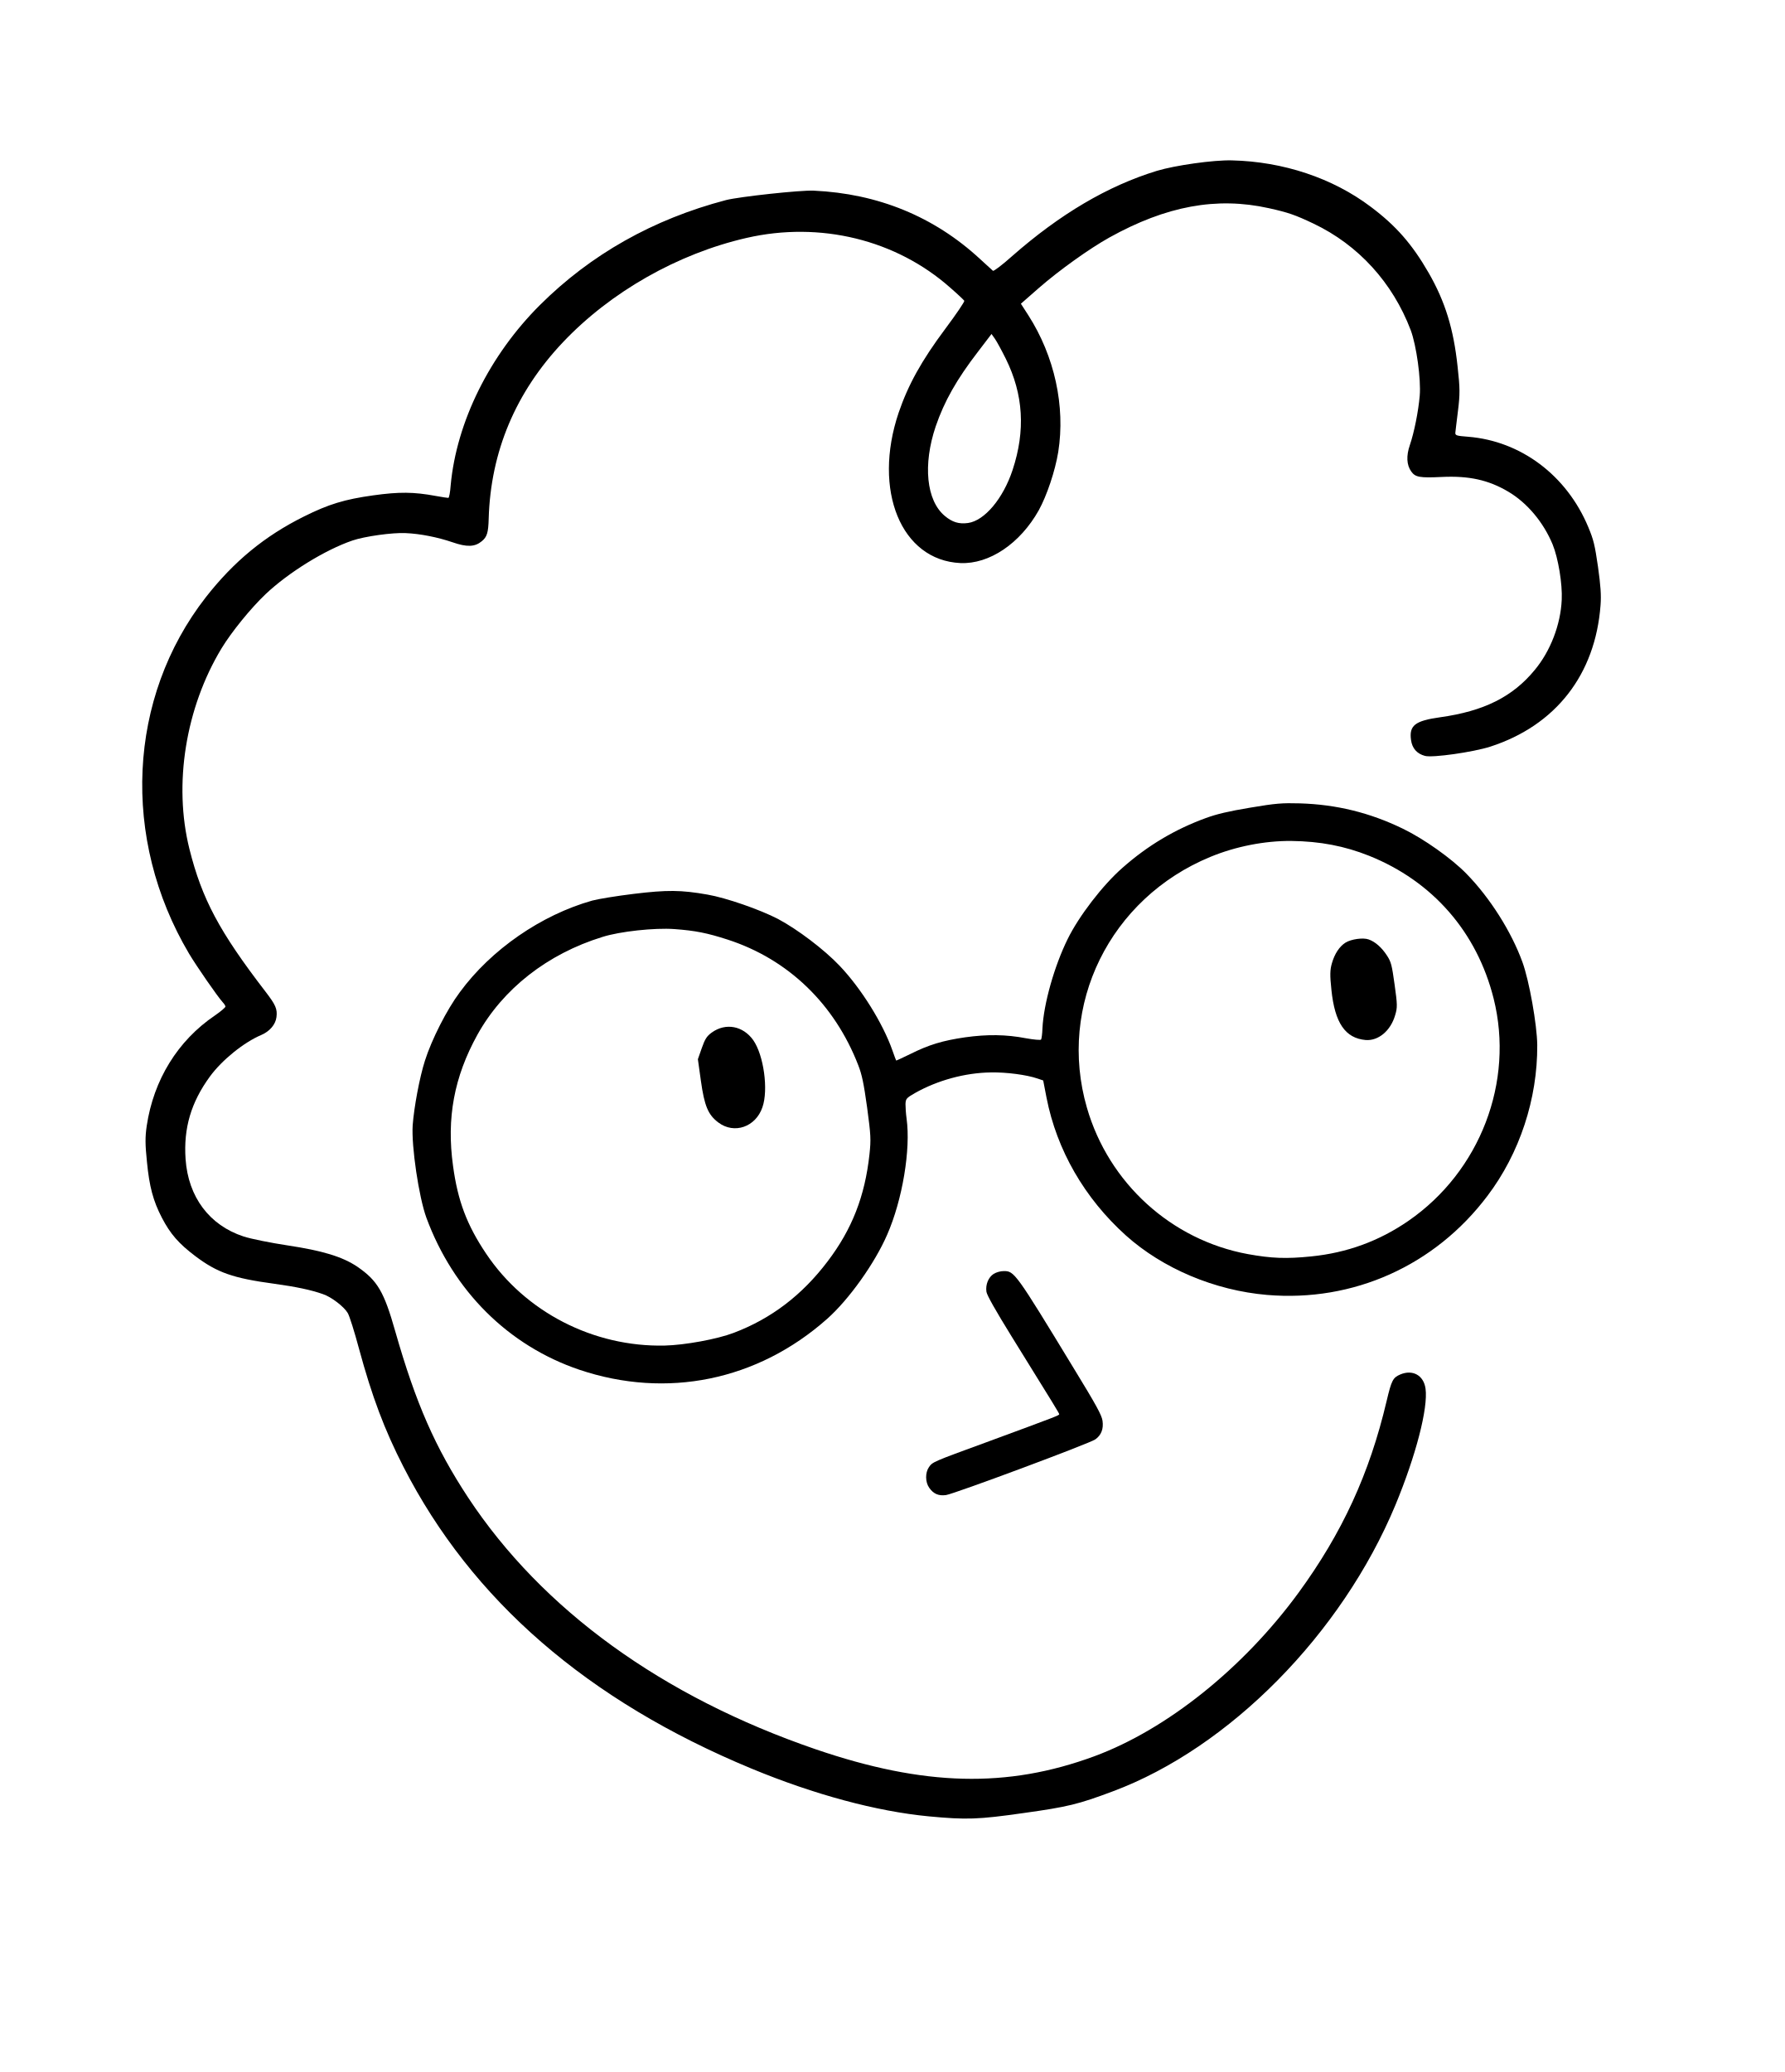
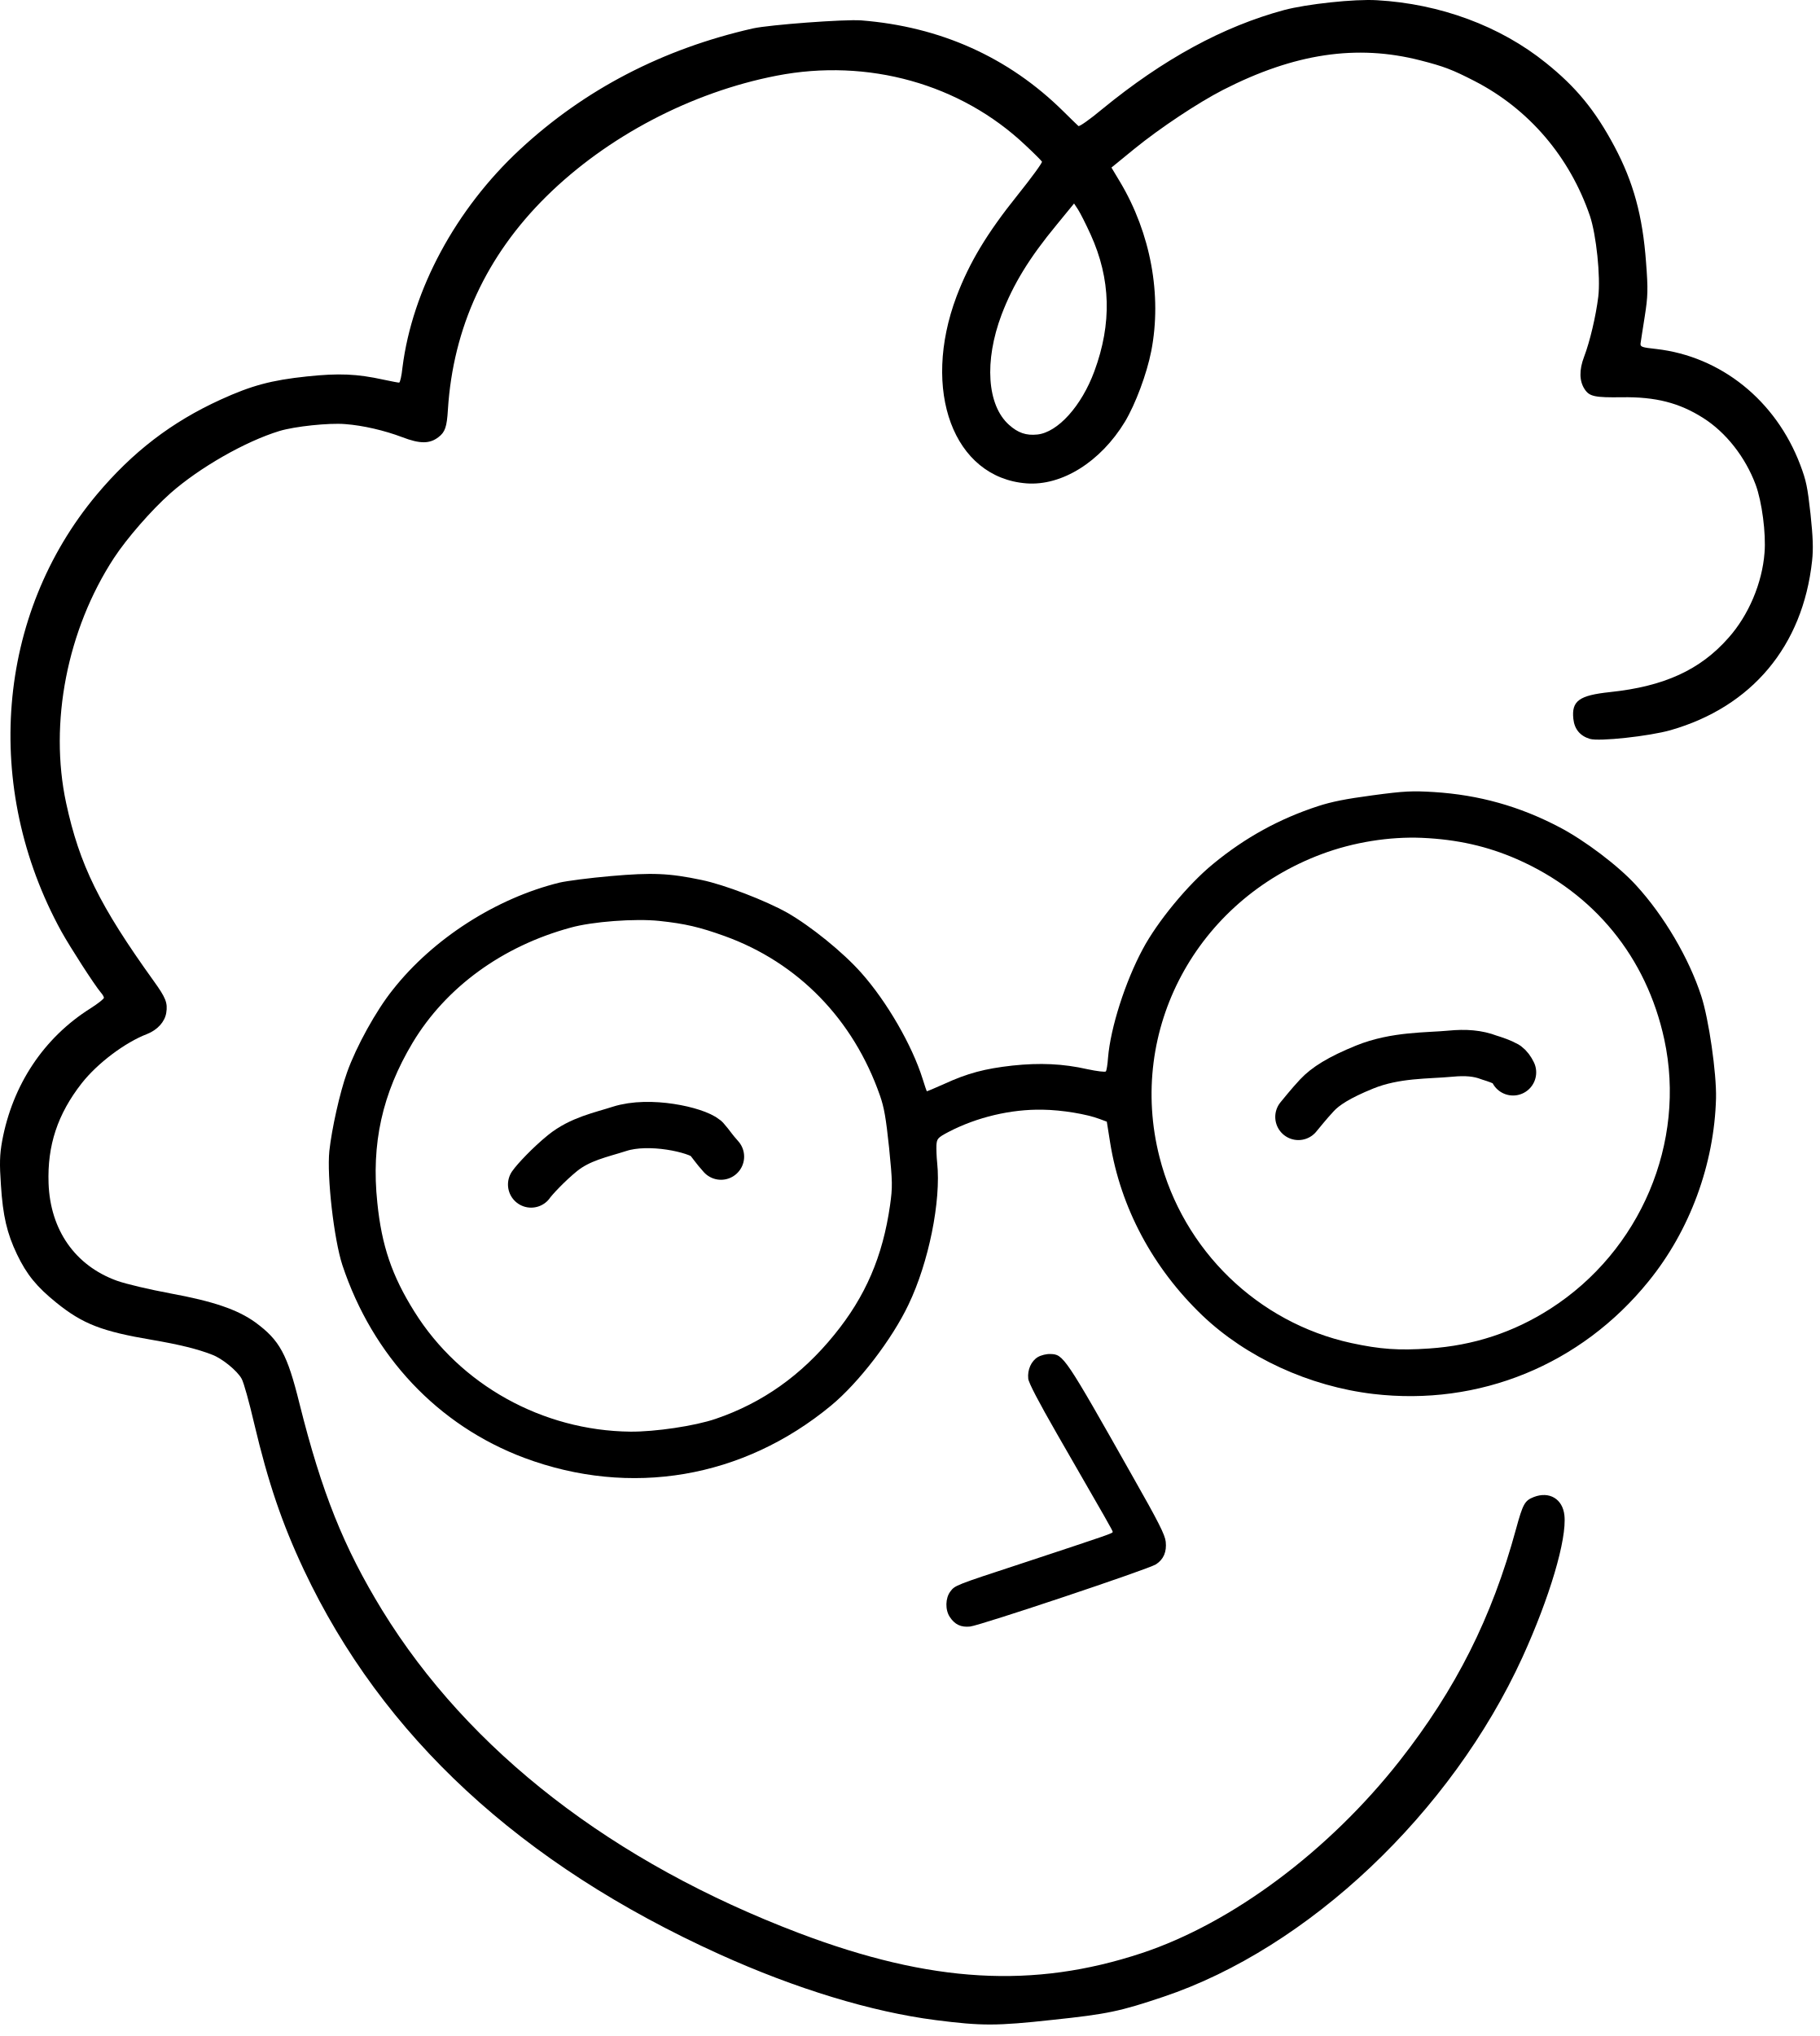
- <svg xmlns="http://www.w3.org/2000/svg" width="1552" height="1802" viewBox="0 0 1552 1802" fill="none">
-   <path d="M631.486 174.009C568.109 190.647 513.942 221.214 469.723 265.203C425.976 308.723 397.057 366.87 391.981 422.233C391.584 428.077 390.643 432.92 389.983 433.012C389.455 433.085 384.498 432.295 378.977 431.314C359.906 427.779 347.235 427.659 324.653 430.806C299.694 434.283 285.877 438.497 264.476 449.152C230.231 466.174 203.416 488.218 178.964 519.491C111.024 606.768 105.207 729.276 164.371 829.268C171.045 840.454 189.076 866.482 193.697 871.627C194.955 872.932 195.987 874.539 196.097 875.331C196.208 876.123 191.991 879.673 186.83 883.219C154.605 905.075 133.632 939.094 127.629 979.105C126.18 989 126.253 995.317 127.804 1010.31C129.897 1032.1 133.229 1044.42 140.778 1058.99C148.139 1073.17 155.502 1081.57 169.795 1092.37C188.903 1106.8 202.633 1111.62 238.443 1116.46C257.385 1119.07 270.556 1121.81 280.895 1125.49C288.09 1127.85 299.242 1136.4 302.429 1141.87C303.985 1144.35 308.368 1158.41 312.296 1173.08C323.616 1214.71 334.322 1243.24 350.972 1275.79C410.326 1391.64 510.943 1478.99 653.669 1538.13C708.386 1560.8 762.51 1575.33 807.807 1579.66C840.682 1582.75 850.733 1582.43 890.2 1576.8C928.893 1571.4 937.744 1569.23 968.067 1557.87C1069.29 1520.07 1167.08 1420.96 1213.68 1309.06C1231.52 1266.06 1242.3 1224.57 1239.94 1207.67C1238.32 1196.05 1228.71 1190.79 1217.9 1195.39C1211.56 1198.16 1210.38 1200.34 1206.06 1218.58C1191.17 1281.78 1167.38 1333.28 1129.4 1385.29C1081.44 1450.8 1014.96 1504.08 951.843 1527.42C876.038 1555.34 803.768 1553.57 709.485 1521.33C576.028 1475.58 471.675 1400.06 407.185 1302.42C378.486 1258.76 361.723 1220.58 343.856 1158.05C334.039 1123.34 328.397 1113.76 310.827 1101.66C297.903 1092.96 280.611 1087.7 249.948 1083.09C235.643 1080.91 218.477 1077.51 211.847 1075.34C182.088 1065.62 163.713 1040.98 161.413 1008.05C159.564 981.252 166.128 958.798 182.517 936.322C193.146 921.783 212.149 906.481 227.407 900.047C234.64 896.885 239.62 891.076 240.472 884.63C241.364 877.506 239.792 873.955 230.913 862.403C190.798 810.24 175.679 781.922 164.761 738.345C150.738 682.142 161.396 615.635 192.689 563.889C201.336 549.626 218.115 528.98 231.074 516.674C250.938 497.886 282.666 478.253 306.566 470.077C317.233 466.437 341.399 463.07 352.786 463.638C365.513 464.153 380.889 467.261 393.47 471.566C406.201 475.985 413.028 475.707 419.061 470.693C423.656 466.957 424.744 463.17 425.069 451.009C426.779 392.749 448.529 341.121 489.598 297.705C531.139 253.819 589.52 220.646 649.267 206.937C713.316 192.225 779.521 208.444 826.686 250.336C832.965 255.789 838.397 260.955 838.753 261.579C839.128 262.334 831.755 273.189 822.453 285.659C801.463 313.757 789.964 334.61 781.64 358.925C758.872 426.446 783.778 487.325 835.398 489.691C860.455 490.777 887.293 472.768 903.572 443.71C910.555 431.025 917.795 409.554 920.473 393.026C926.777 353.243 917.217 309.746 894.505 274.274L887.978 264.144L903.695 250.377C921.341 234.995 947.541 216.267 964.904 206.578C1014.38 179.088 1058.21 170.962 1103.64 181.056C1120.45 184.773 1126.53 186.887 1142.53 194.485C1181.46 213.023 1211.33 245.748 1227.07 287.173C1232.02 300.484 1236.12 329.933 1234.88 344.241C1233.69 357.87 1230.04 376.148 1226.31 387.034C1223.05 396.507 1223.47 404.39 1227.49 410.024C1231.02 415.052 1234.88 415.725 1254 414.811C1277.67 413.667 1294.61 417.365 1311.92 427.607C1328.35 437.3 1342.57 454.301 1350.5 473.524C1355.39 485.496 1359.07 508.004 1358.4 521.559C1357.49 543.09 1348.61 566.271 1334.88 582.723C1315.77 605.982 1290.73 618.491 1252.69 623.79C1230.77 626.845 1225.55 630.937 1227.32 643.615C1228.33 650.878 1232.48 655.55 1239.47 657.403C1246.05 659.179 1281.42 654.116 1296.24 649.36C1353.17 630.927 1387.66 586.677 1392.17 526.277C1392.84 517.568 1392.23 509.307 1389.95 492.932C1387.15 473.802 1386.17 469.631 1381.51 458.433C1362.72 413.396 1322.88 383.54 1277 379.836C1266.93 379.085 1265.67 378.722 1265.87 376.272C1266.06 374.764 1267.01 366.15 1268.18 357.103C1269.94 342.722 1269.94 337.876 1267.82 318.786C1264.31 285.888 1256.98 262.274 1242.76 237.466C1228.19 212.167 1214.13 196.222 1192.33 179.874C1159.23 154.869 1116.17 140.54 1071.6 139.48C1055.52 139.029 1021.99 143.834 1006.23 148.588C963.494 161.677 921.944 186.178 880.088 222.972C871.709 230.467 864.279 236.079 863.658 235.493C863.057 235.038 857.963 230.363 852.399 225.215C812.532 188.363 763.707 168.376 707.751 165.807C695.967 165.294 643.055 171.051 631.486 174.009ZM874.858 312.013C890.231 343.122 892.046 374.505 880.783 408.653C872.551 433.628 856.381 452.843 841.987 454.848C834.195 455.934 828.299 454.197 821.738 448.65C805.737 435.263 802.621 404.196 813.861 370.859C821.328 349.087 832.01 330.098 850.706 305.82L862.431 290.454L865.452 294.745C867.14 297.203 871.3 304.835 874.858 312.013Z" fill="black" />
-   <path d="M515.107 783.23C470.808 795.729 427.202 825.767 399.939 862.951C388.592 878.129 375.396 904.199 369.6 922.507C364.911 937.161 360.146 962.865 358.96 978.511C357.728 996.722 364.288 1040.91 370.844 1058.97C394.419 1122.87 442.225 1170.32 503.831 1191.22C579.828 1216.85 658.892 1200.72 719.399 1147.05C738.332 1130.28 760.861 1098.74 771.658 1073.81C784.944 1043.55 792.28 999.585 788.545 972.778C787.956 968.552 787.58 962.95 787.608 960.254C787.775 955.653 788.343 954.901 795.825 950.628C815.417 939.552 839.406 932.978 861.846 932.679C875.405 932.405 893.103 934.786 902.294 937.948L907.379 939.663L910.269 954.607C919.181 1000.21 943.323 1042.08 979.339 1074.49C1011.48 1103.26 1056.54 1122.29 1102.05 1126.18C1177.11 1132.55 1248.06 1100.73 1293.74 1040.11C1321.83 1003.08 1337.42 955.54 1337.11 908.869C1336.92 891.125 1330.12 852.899 1324.23 836.756C1314.61 810.23 1295.97 780.787 1275.57 759.937C1262.53 746.541 1238.34 729.449 1220.15 720.674C1191.28 706.658 1162.3 699.657 1130.66 698.68C1115.26 698.268 1109.92 698.608 1087.43 702.414C1068.36 705.61 1058.58 707.915 1048.97 711.408C1022.07 721.214 998.314 735.293 976.261 754.789C959.106 769.834 938.365 796.82 928.622 816.756C917.076 840.173 907.78 872.969 906.725 894.387C906.577 899.119 905.977 903.51 905.522 904.112C905.068 904.714 899.205 904.185 892.44 902.973C875.01 899.613 858.699 899.462 839.419 902.148C820.025 904.985 808.001 908.545 791.643 916.747C785.089 919.949 779.65 922.457 779.499 922.343C779.33 922.098 777.854 918.265 776.267 913.639C767.996 890.022 749.094 859.673 730.325 839.941C716.91 825.79 693.589 808.173 676.725 799.214C661.197 791.146 631.76 780.843 615.346 778.014C592.299 773.956 580.306 773.876 551.312 777.378C536.353 779.193 520.165 781.852 515.107 783.23ZM586.543 808.009C604.904 809.355 615.155 811.427 632.916 817.164C685.504 834.204 725.929 873.131 746.562 926.528C749.72 934.704 751.26 941.894 754.222 963.155C757.457 987.34 757.671 990.81 756.268 1003.93C752.315 1040.29 741.109 1069.04 719.95 1096.9C697.673 1126.39 670.769 1146.83 638.162 1159.18C623.717 1164.69 595.623 1169.82 578.179 1170.23C516.175 1171.6 456.864 1141.09 422.873 1090.36C406.064 1065.38 398.142 1044.27 394.061 1014.01C388.265 972.409 394.989 936.605 415.197 900C437.36 860.026 476.196 829.576 524.086 814.826C539.169 810.032 569.407 806.762 586.543 808.009ZM1123.1 731.369C1148.18 731.645 1169.62 735.792 1190.86 744.275C1246.19 766.453 1284.65 810.635 1299.16 868.386C1317.33 940.838 1287.4 1018.78 1225.01 1061.8C1199.58 1079.34 1171.66 1089.56 1140.46 1092.7C1118.82 1094.9 1105.97 1094.41 1085.39 1090.68C1018.79 1078.42 964.374 1028.92 945.424 963.44C919.542 874.292 965.402 781.207 1052.87 745.193C1075.02 736.049 1100.19 731.196 1123.1 731.369Z" fill="black" />
-   <path d="M619.134 897.962C614.729 901.134 613.193 903.636 610.394 911.565L607.023 921.189L609.617 939.809C612.69 961.863 615.907 969.492 624.784 976.198C638.626 986.654 657.373 980.138 663.184 962.905C668.478 947.763 664.283 917.654 655.202 904.649C646.326 892.154 631.251 889.274 619.134 897.962Z" fill="black" />
-   <path d="M1170.26 819.841C1165.07 823.123 1160.84 829.5 1158.49 837.77C1156.85 843.384 1156.68 847.984 1158.07 860.849C1161.01 889.653 1170.13 902.921 1187.84 904.491C1198.87 905.378 1209.61 896.477 1213.51 882.876C1215.55 876.265 1215.46 873.719 1213.05 856.42C1210.66 839.252 1210.03 836.648 1206.43 831.091C1201.96 824.175 1196.27 819.045 1190.47 817.026C1185.65 815.274 1175.21 816.728 1170.26 819.841Z" fill="black" />
-   <path d="M864.313 1107.88C859.74 1110.81 857.116 1117.1 857.999 1123.43C858.422 1126.47 866.088 1139.94 879.645 1161.88C918.179 1223.96 921.16 1228.93 921.289 1229.85C921.436 1230.91 920.285 1231.34 858.055 1254.28C811.043 1271.46 811.175 1271.45 808.03 1275.92C804.657 1280.7 804.741 1289.03 808.25 1293.93C811.946 1299.2 816.39 1301.14 822.861 1300.24C829.86 1299.27 947.732 1255.38 952.627 1251.87C957.901 1248.18 959.975 1242.77 958.982 1235.64C958.301 1230.75 953.429 1221.87 934.248 1190.49C883.08 1106.34 882.273 1105.38 872.995 1105.46C870.299 1105.43 866.543 1106.49 864.313 1107.88Z" fill="black" />
+ <svg xmlns="http://www.w3.org/2000/svg" width="118" height="132" viewBox="0 0 118 132" fill="none">
+   <path d="M48.823 1.842C42.961 3.172 37.899 5.805 33.709 9.695C29.563 13.544 26.732 18.776 26.096 23.826C26.042 24.359 25.941 24.799 25.88 24.806C25.831 24.811 25.379 24.724 24.876 24.617C23.138 24.236 21.977 24.187 19.896 24.406C17.597 24.649 16.317 24.992 14.321 25.902C11.129 27.356 8.602 29.292 6.263 32.079C-0.236 39.857 -1.146 51.047 3.971 60.374C4.549 61.417 6.122 63.853 6.53 64.338C6.641 64.461 6.731 64.611 6.739 64.684C6.746 64.757 6.349 65.069 5.864 65.377C2.842 67.279 0.814 70.328 0.14 73.97C-0.023 74.871 -0.036 75.449 0.06 76.826C0.185 78.825 0.453 79.963 1.1 81.318C1.732 82.638 2.381 83.429 3.658 84.46C5.366 85.838 6.61 86.321 9.879 86.871C11.608 87.168 12.807 87.458 13.744 87.826C14.397 88.064 15.393 88.879 15.668 89.39C15.803 89.621 16.162 90.921 16.477 92.275C17.387 96.118 18.281 98.76 19.707 101.788C24.793 112.566 33.751 120.862 46.657 126.704C51.605 128.943 56.523 130.437 60.663 130.969C63.668 131.352 64.591 131.352 68.228 130.956C71.792 130.58 72.611 130.408 75.426 129.461C84.825 126.309 94.097 117.538 98.716 107.442C100.483 103.562 101.6 99.799 101.436 98.246C101.323 97.178 100.457 96.668 99.453 97.056C98.862 97.29 98.748 97.486 98.295 99.142C96.735 104.878 94.395 109.518 90.751 114.161C86.153 120.009 79.892 124.682 74.032 126.626C66.995 128.951 60.373 128.57 51.827 125.336C39.73 120.746 30.393 113.522 24.78 104.394C22.283 100.314 20.863 96.77 19.417 90.995C18.624 87.79 18.136 86.896 16.562 85.737C15.404 84.902 13.835 84.368 11.037 83.853C9.732 83.61 8.168 83.248 7.567 83.029C4.868 82.05 3.259 79.74 3.149 76.721C3.062 74.263 3.733 72.229 5.305 70.222C6.325 68.925 8.115 67.582 9.534 67.04C10.207 66.772 10.681 66.256 10.779 65.669C10.883 65.02 10.75 64.69 9.971 63.607C6.453 58.713 5.154 56.077 4.287 52.057C3.174 46.873 4.356 40.821 7.385 36.182C8.222 34.903 9.824 33.065 11.05 31.979C12.93 30.32 15.9 28.62 18.116 27.944C19.106 27.643 21.332 27.409 22.375 27.495C23.54 27.581 24.941 27.911 26.081 28.343C27.235 28.786 27.862 28.781 28.43 28.341C28.863 28.013 28.975 27.67 29.042 26.558C29.378 21.234 31.532 16.576 35.431 12.729C39.376 8.84 44.831 5.981 50.352 4.908C56.271 3.756 62.292 5.44 66.488 9.415C67.047 9.933 67.529 10.422 67.56 10.48C67.592 10.55 66.883 11.521 65.991 12.634C63.98 15.141 62.861 17.014 62.023 19.213C59.727 25.321 61.824 30.966 66.55 31.338C68.844 31.514 71.361 29.947 72.943 27.338C73.623 26.199 74.353 24.257 74.649 22.753C75.35 19.132 74.607 15.124 72.633 11.81L72.066 10.864L73.55 9.652C75.215 8.298 77.675 6.664 79.297 5.83C83.919 3.465 87.964 2.854 92.098 3.915C93.628 4.306 94.179 4.518 95.623 5.261C99.136 7.075 101.774 10.159 103.09 13.996C103.503 15.229 103.788 17.936 103.631 19.241C103.479 20.484 103.088 22.145 102.712 23.13C102.384 23.987 102.399 24.709 102.75 25.237C103.058 25.707 103.41 25.78 105.167 25.755C107.341 25.722 108.882 26.111 110.438 27.101C111.915 28.037 113.166 29.635 113.834 31.418C114.246 32.528 114.514 34.598 114.411 35.836C114.262 37.803 113.376 39.897 112.066 41.361C110.242 43.431 107.907 44.499 104.403 44.869C102.383 45.082 101.892 45.441 102.015 46.606C102.086 47.273 102.452 47.713 103.087 47.904C103.685 48.086 106.944 47.73 108.317 47.34C113.595 45.826 116.894 41.882 117.494 36.37C117.582 35.575 117.551 34.818 117.392 33.313C117.195 31.554 117.117 31.17 116.725 30.131C115.14 25.954 111.579 23.102 107.383 22.625C106.462 22.526 106.347 22.489 106.373 22.265C106.395 22.128 106.509 21.343 106.644 20.518C106.85 19.208 106.865 18.765 106.729 17.012C106.509 13.992 105.91 11.809 104.681 9.497C103.424 7.138 102.183 5.637 100.234 4.075C97.276 1.688 93.372 0.246 89.288 0.015C87.815 -0.075 84.726 0.263 83.266 0.65C79.306 1.718 75.421 3.834 71.469 7.073C70.678 7.734 69.979 8.225 69.924 8.169C69.87 8.126 69.418 7.683 68.923 7.195C65.381 3.703 60.965 1.727 55.842 1.322C54.763 1.24 49.893 1.606 48.823 1.842ZM70.716 15.203C72.029 18.096 72.099 20.972 70.961 24.062C70.129 26.322 68.588 28.031 67.261 28.171C66.544 28.247 66.008 28.07 65.424 27.543C63.998 26.27 63.807 23.418 64.941 20.402C65.693 18.433 66.731 16.728 68.52 14.564L69.642 13.193L69.906 13.595C70.053 13.825 70.411 14.536 70.716 15.203Z" fill="black" />
+   <path d="M36.275 57.223C32.175 58.233 28.084 60.849 25.469 64.168C24.382 65.522 23.091 67.867 22.503 69.525C22.028 70.851 21.512 73.188 21.355 74.616C21.186 76.278 21.652 80.34 22.197 82.013C24.162 87.929 28.4 92.416 33.985 94.514C40.875 97.088 48.175 95.852 53.889 91.125C55.676 89.648 57.839 86.831 58.906 84.583C60.218 81.855 61.026 77.855 60.766 75.391C60.725 75.003 60.708 74.489 60.718 74.243C60.748 73.822 60.802 73.755 61.502 73.387C63.332 72.433 65.552 71.904 67.611 71.945C68.855 71.961 70.471 72.232 71.304 72.549L71.765 72.721L71.984 74.097C72.661 78.296 74.746 82.2 77.948 85.273C80.808 88.003 84.881 89.88 89.041 90.374C95.905 91.184 102.51 88.487 106.885 83.08C109.575 79.777 111.151 75.475 111.266 71.204C111.304 69.581 110.797 66.063 110.307 64.568C109.507 62.112 107.888 59.363 106.081 57.393C104.927 56.129 102.761 54.492 101.121 53.634C98.516 52.264 95.88 51.536 92.982 51.351C91.571 51.267 91.08 51.282 89.006 51.562C87.247 51.796 86.344 51.978 85.452 52.268C82.954 53.084 80.733 54.3 78.651 56.017C77.031 57.341 75.046 59.747 74.091 61.542C72.961 63.649 72.007 66.621 71.844 68.577C71.816 69.01 71.748 69.41 71.704 69.463C71.661 69.517 71.125 69.451 70.508 69.32C68.92 68.96 67.425 68.896 65.648 69.084C63.861 69.285 62.748 69.574 61.222 70.275C60.612 70.548 60.105 70.761 60.092 70.75C60.077 70.727 59.953 70.372 59.822 69.944C59.136 67.758 57.496 64.925 55.836 63.063C54.65 61.727 52.565 60.045 51.047 59.175C49.647 58.39 46.98 57.358 45.483 57.05C43.382 56.608 42.283 56.565 39.613 56.798C38.236 56.918 36.743 57.113 36.275 57.223ZM42.75 59.706C44.429 59.885 45.363 60.106 46.974 60.684C51.744 62.402 55.331 66.086 57.058 71.033C57.323 71.791 57.442 72.453 57.648 74.407C57.87 76.629 57.879 76.948 57.71 78.144C57.236 81.458 56.12 84.055 54.093 86.539C51.96 89.169 49.43 90.958 46.402 91.989C45.06 92.45 42.468 92.833 40.867 92.818C35.177 92.756 29.832 89.785 26.872 85.042C25.407 82.705 24.746 80.75 24.465 77.969C24.061 74.146 24.788 70.891 26.754 67.604C28.91 64.014 32.565 61.346 37.001 60.141C38.399 59.748 41.182 59.541 42.75 59.706ZM92.188 54.319C94.487 54.42 96.44 54.864 98.362 55.704C103.367 57.901 106.758 62.059 107.911 67.386C109.354 74.069 106.369 81.109 100.515 84.856C98.13 86.384 95.538 87.234 92.667 87.427C90.676 87.563 89.499 87.479 87.623 87.075C81.554 85.752 76.716 81.059 75.18 75.012C73.082 66.778 77.574 58.401 85.705 55.371C87.764 54.601 90.088 54.233 92.188 54.319Z" fill="black" />
+   <path d="M67.298 87.98C66.869 88.234 66.609 88.802 66.671 89.384C66.7 89.663 67.362 90.919 68.537 92.967C71.88 98.762 72.138 99.226 72.147 99.311C72.157 99.408 72.05 99.444 66.273 101.354C61.909 102.784 61.921 102.783 61.619 103.183C61.295 103.61 61.277 104.373 61.584 104.831C61.907 105.325 62.308 105.516 62.904 105.453C63.549 105.385 74.493 101.727 74.953 101.42C75.448 101.098 75.655 100.61 75.585 99.954C75.538 99.505 75.119 98.678 73.456 95.749C69.023 87.896 68.952 87.806 68.101 87.785C67.854 87.774 67.507 87.86 67.298 87.98Z" fill="black" />
+   <path d="M34.437 76.795C34.658 76.473 35.583 75.481 36.473 74.759C37.609 73.838 38.975 73.572 40.167 73.188C42.117 72.56 45.123 73.252 45.779 73.801C45.938 73.975 46.092 74.183 46.232 74.365C46.371 74.547 46.491 74.698 46.749 74.988" stroke="black" stroke-width="3" stroke-linecap="round" stroke-linejoin="round" />
+   <path d="M84.187 72.414C84.374 72.194 84.846 71.593 85.391 71.009C85.935 70.426 86.823 69.853 88.486 69.179C90.485 68.368 92.567 68.455 94.057 68.312C95.021 68.22 95.814 68.276 96.561 68.564C96.943 68.683 97.348 68.816 97.718 69.021C97.88 69.142 97.992 69.297 98.106 69.525" stroke="black" stroke-width="3" stroke-linecap="round" stroke-linejoin="round" />
</svg>
